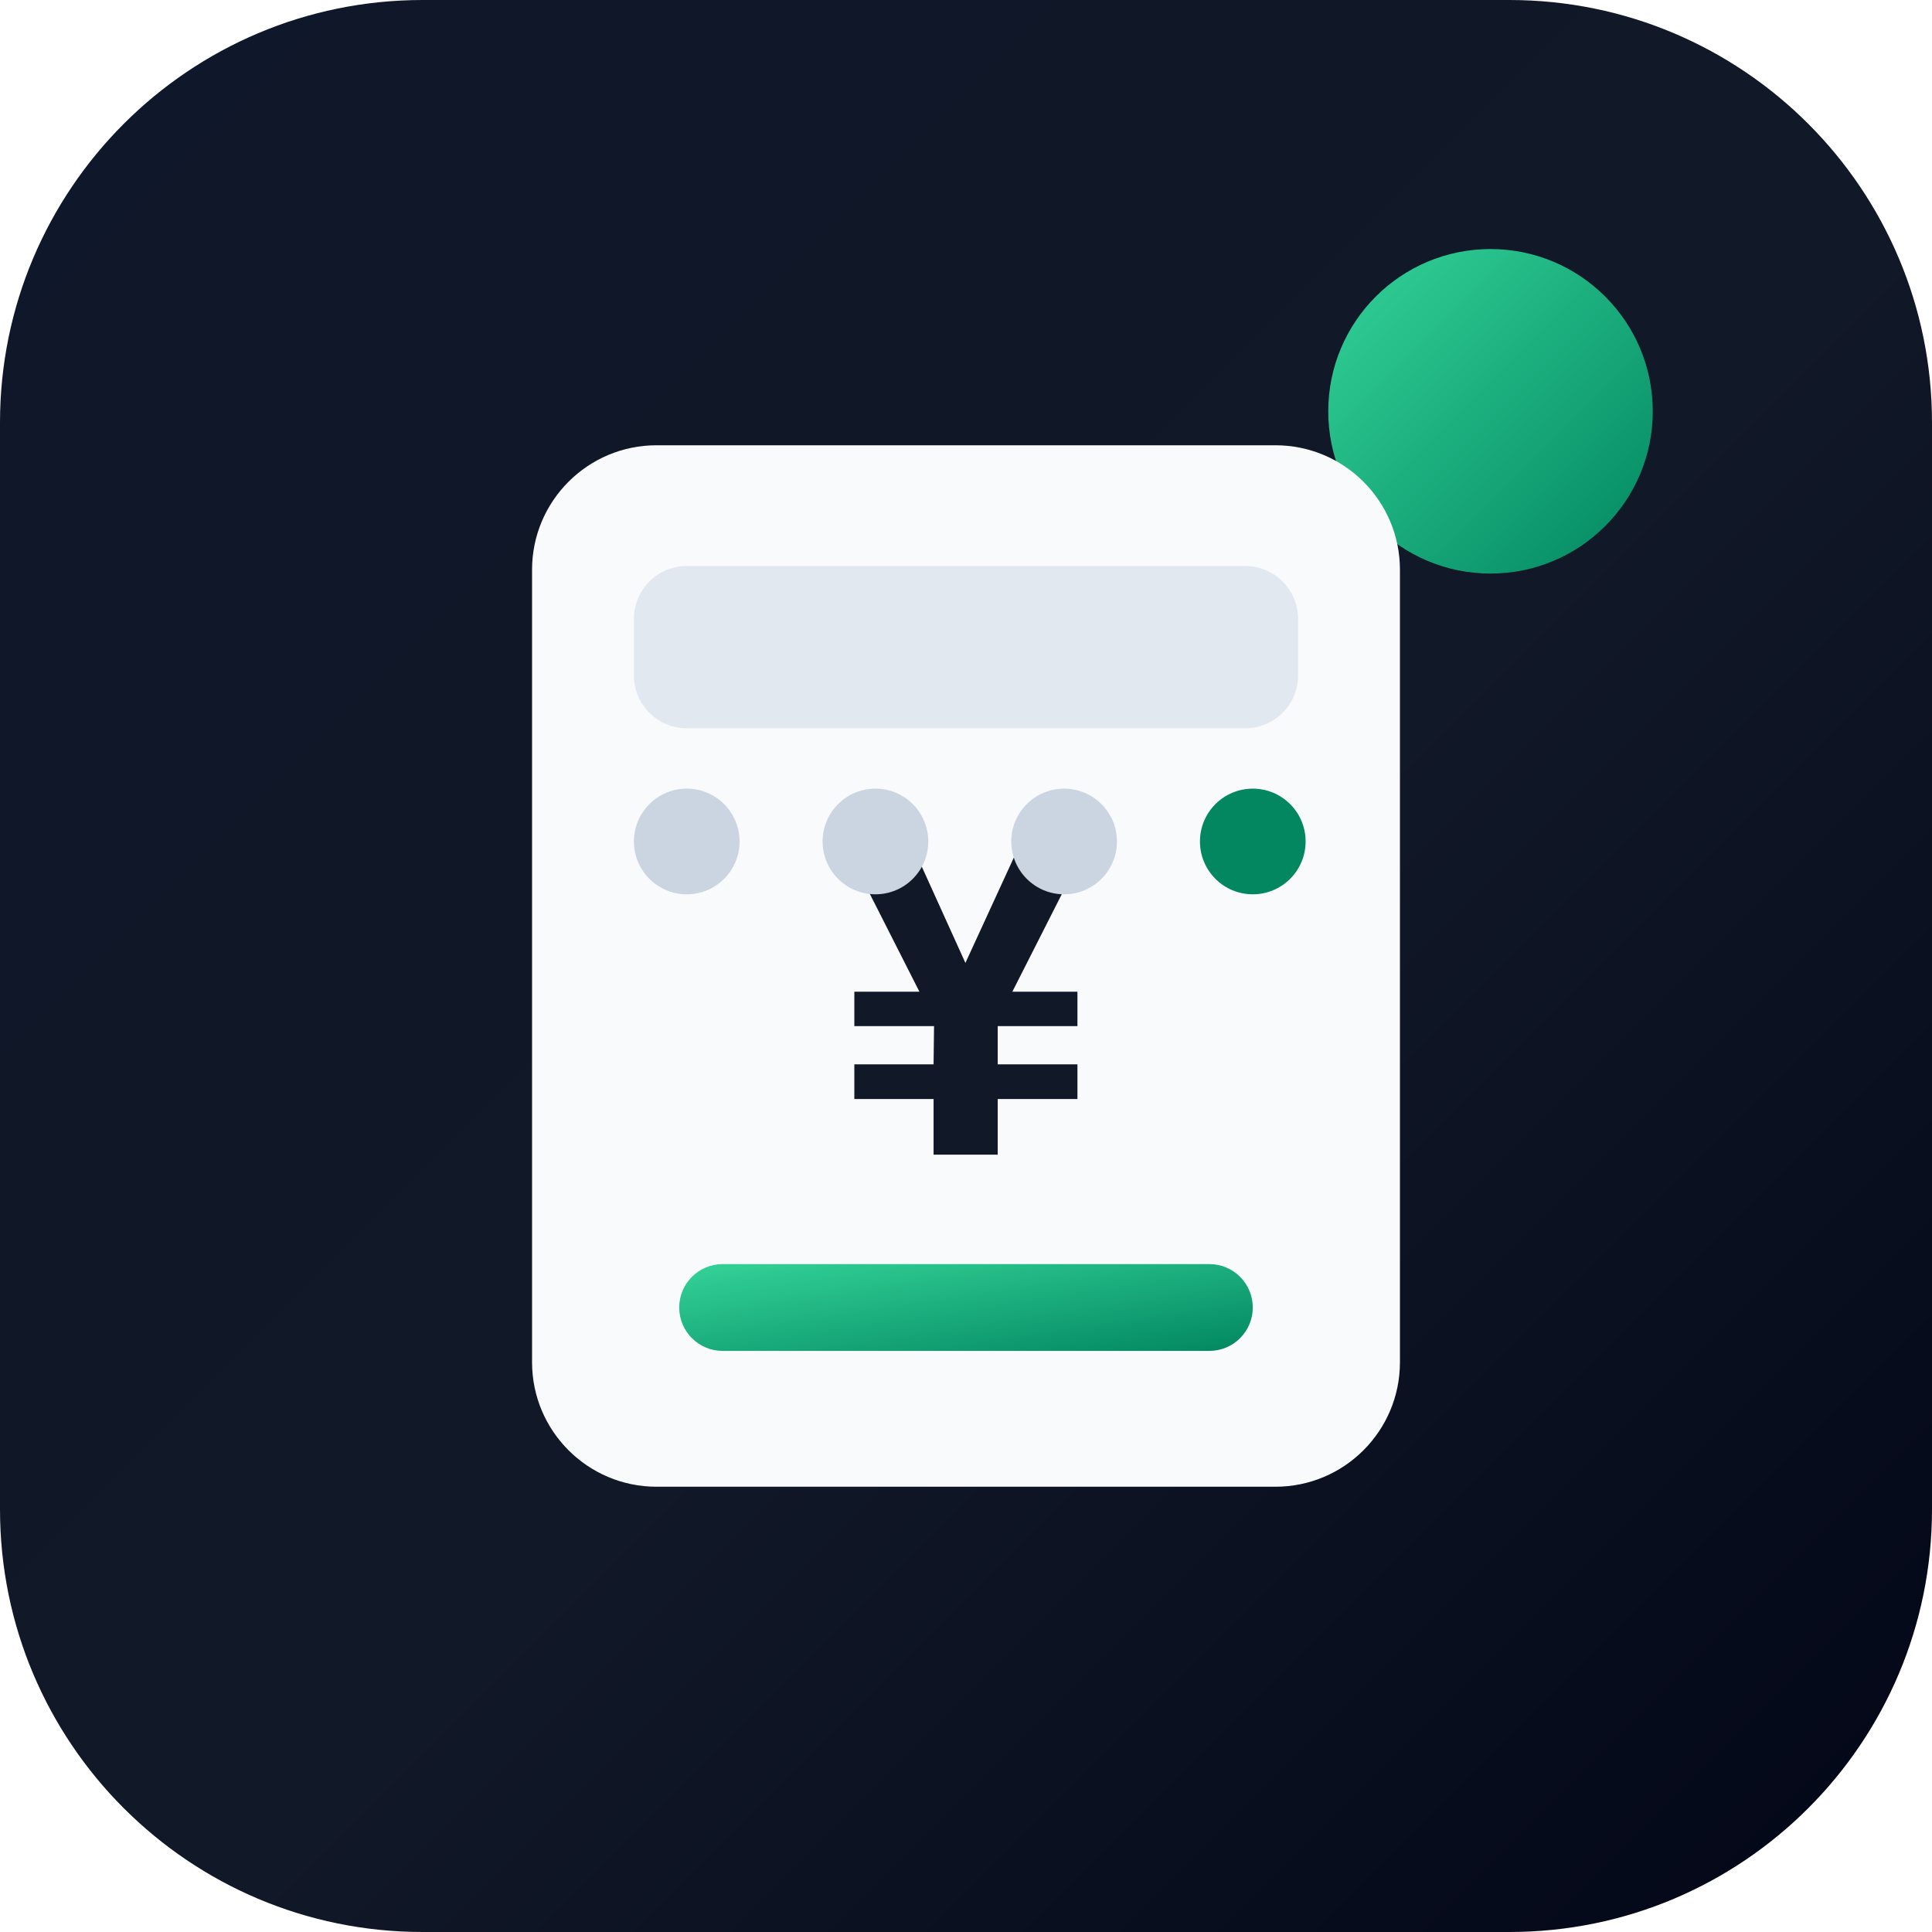
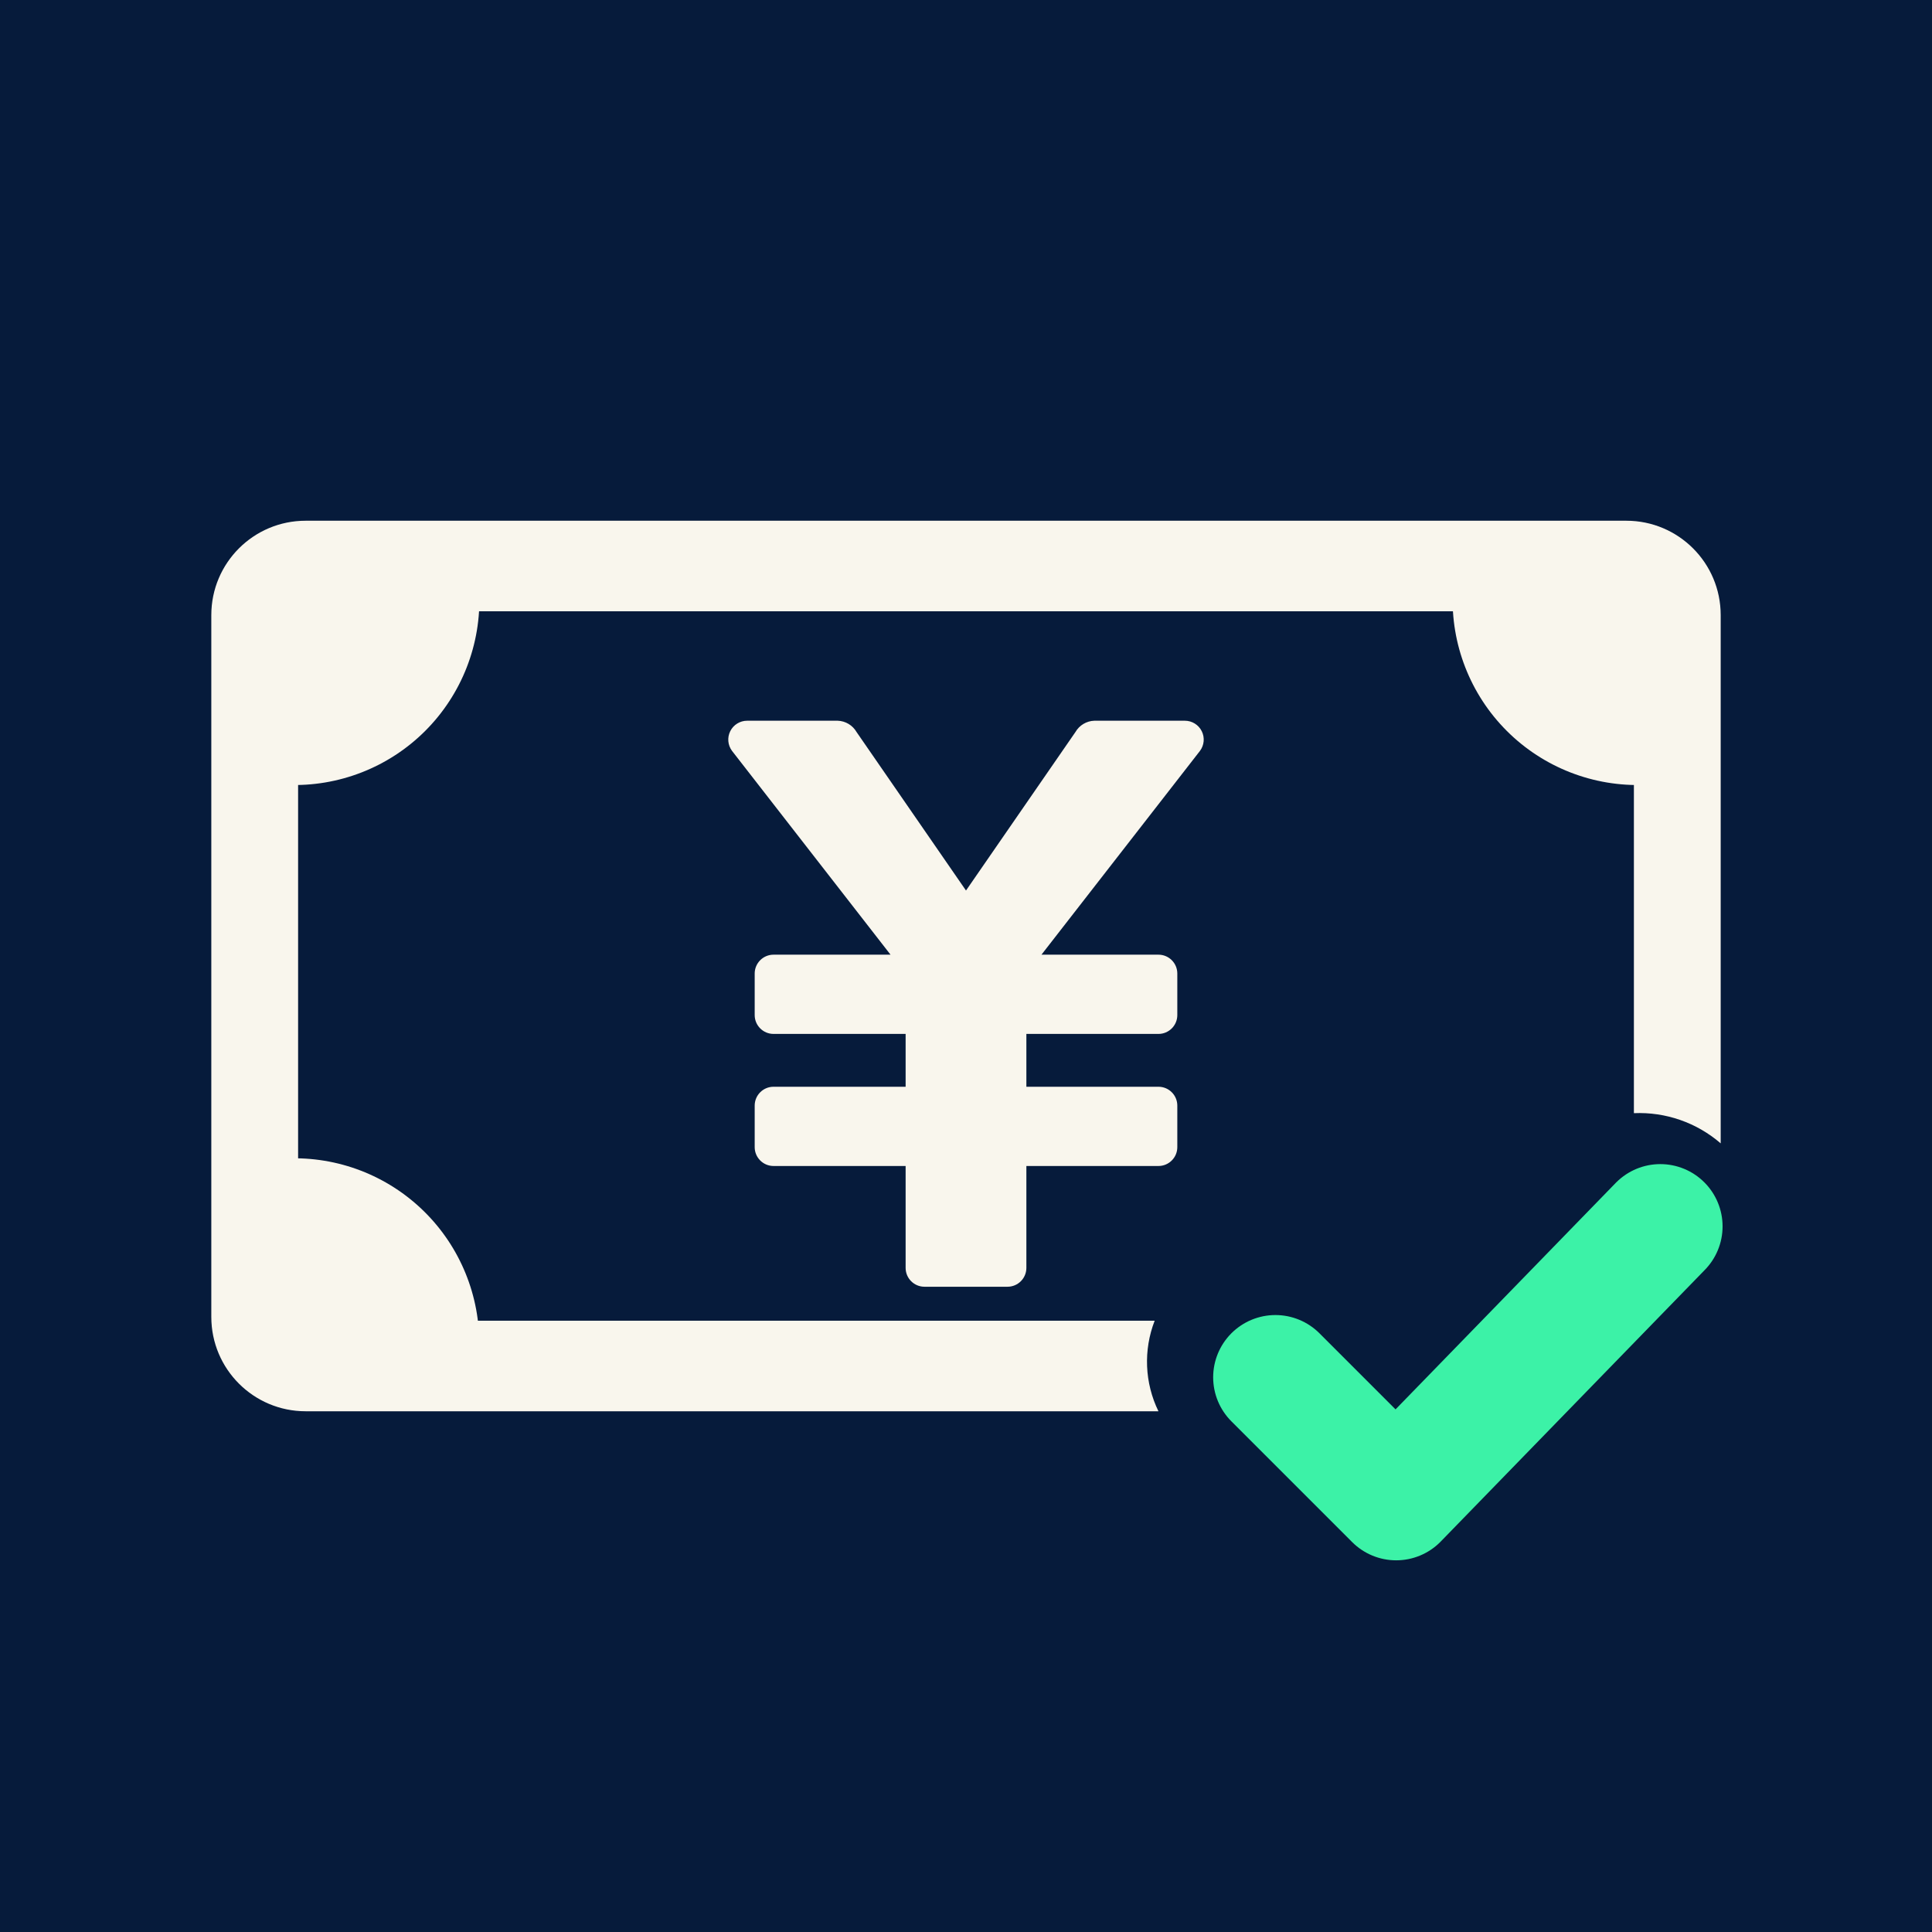
- <svg xmlns="http://www.w3.org/2000/svg" viewBox="0 0 1024 1024">
-   <defs>
-     <linearGradient id="bg" x1="0" y1="0" x2="1" y2="1">
-       <stop offset="0" stop-color="#0f172a" />
-       <stop offset="0.55" stop-color="#111827" />
-       <stop offset="1" stop-color="#020617" />
-     </linearGradient>
-     <linearGradient id="g" x1="0" y1="0" x2="1" y2="1">
-       <stop offset="0" stop-color="#34d399" />
-       <stop offset="1" stop-color="#028760" />
-     </linearGradient>
-   </defs>
-   <rect width="1024" height="1024" rx="224" fill="url(#bg)" />
-   <circle cx="790" cy="218" r="86" fill="url(#g)" />
-   <rect x="282" y="236" width="460" height="552" rx="66" fill="#f8fafc" />
-   <rect x="336" y="300" width="352" height="86" rx="28" fill="#e2e8f0" />
-   <text x="512" y="612" text-anchor="middle" font-family="Arial, Helvetica, sans-serif" font-size="256" font-weight="900" fill="#111827">¥</text>
-   <rect x="360" y="670" width="304" height="46" rx="23" fill="url(#g)" />
-   <circle cx="364" cy="446" r="28" fill="#cbd5e1" />
-   <circle cx="464" cy="446" r="28" fill="#cbd5e1" />
-   <circle cx="564" cy="446" r="28" fill="#cbd5e1" />
-   <circle cx="664" cy="446" r="28" fill="#028760" />
+ <svg xmlns="http://www.w3.org/2000/svg" viewBox="0 0 512 512">
+   <rect width="512" height="512" fill="#061b3b" />
+   <g fill="#f9f6ed">
+     <path d="M307 374H81a25 25 0 0 1-25-25V163a25 25 0 0 1 25-25h350a25 25 0 0 1 25 25v140a33 33 0 0 0-23-8V162H79v188h227a30 30 0 0 0 1 24Z" />
+     <path d="M76 157h51a49 49 0 0 1-51 51Zm309 0h51v51a49 49 0 0 1-51-51ZM76 307a49 49 0 0 1 51 50H76Z" />
+     <path d="M198 191h24a6 6 0 0 1 5 3l29 42 29-42a6 6 0 0 1 5-3h24a5 5 0 0 1 4 8l-42 54h31a5 5 0 0 1 5 5v11a5 5 0 0 1-5 5h-35v14h35a5 5 0 0 1 5 5v11a5 5 0 0 1-5 5h-35v27a5 5 0 0 1-5 5h-22a5 5 0 0 1-5-5v-27h-35a5 5 0 0 1-5-5v-11a5 5 0 0 1 5-5h35v-14h-35a5 5 0 0 1-5-5v-11a5 5 0 0 1 5-5h31l-42-54a5 5 0 0 1 4-8Z" />
+   </g>
+   <path d="m338 365 32 32 70-72" fill="none" stroke="#3cf2a7" stroke-width="33" stroke-linecap="round" stroke-linejoin="round" />
</svg>
